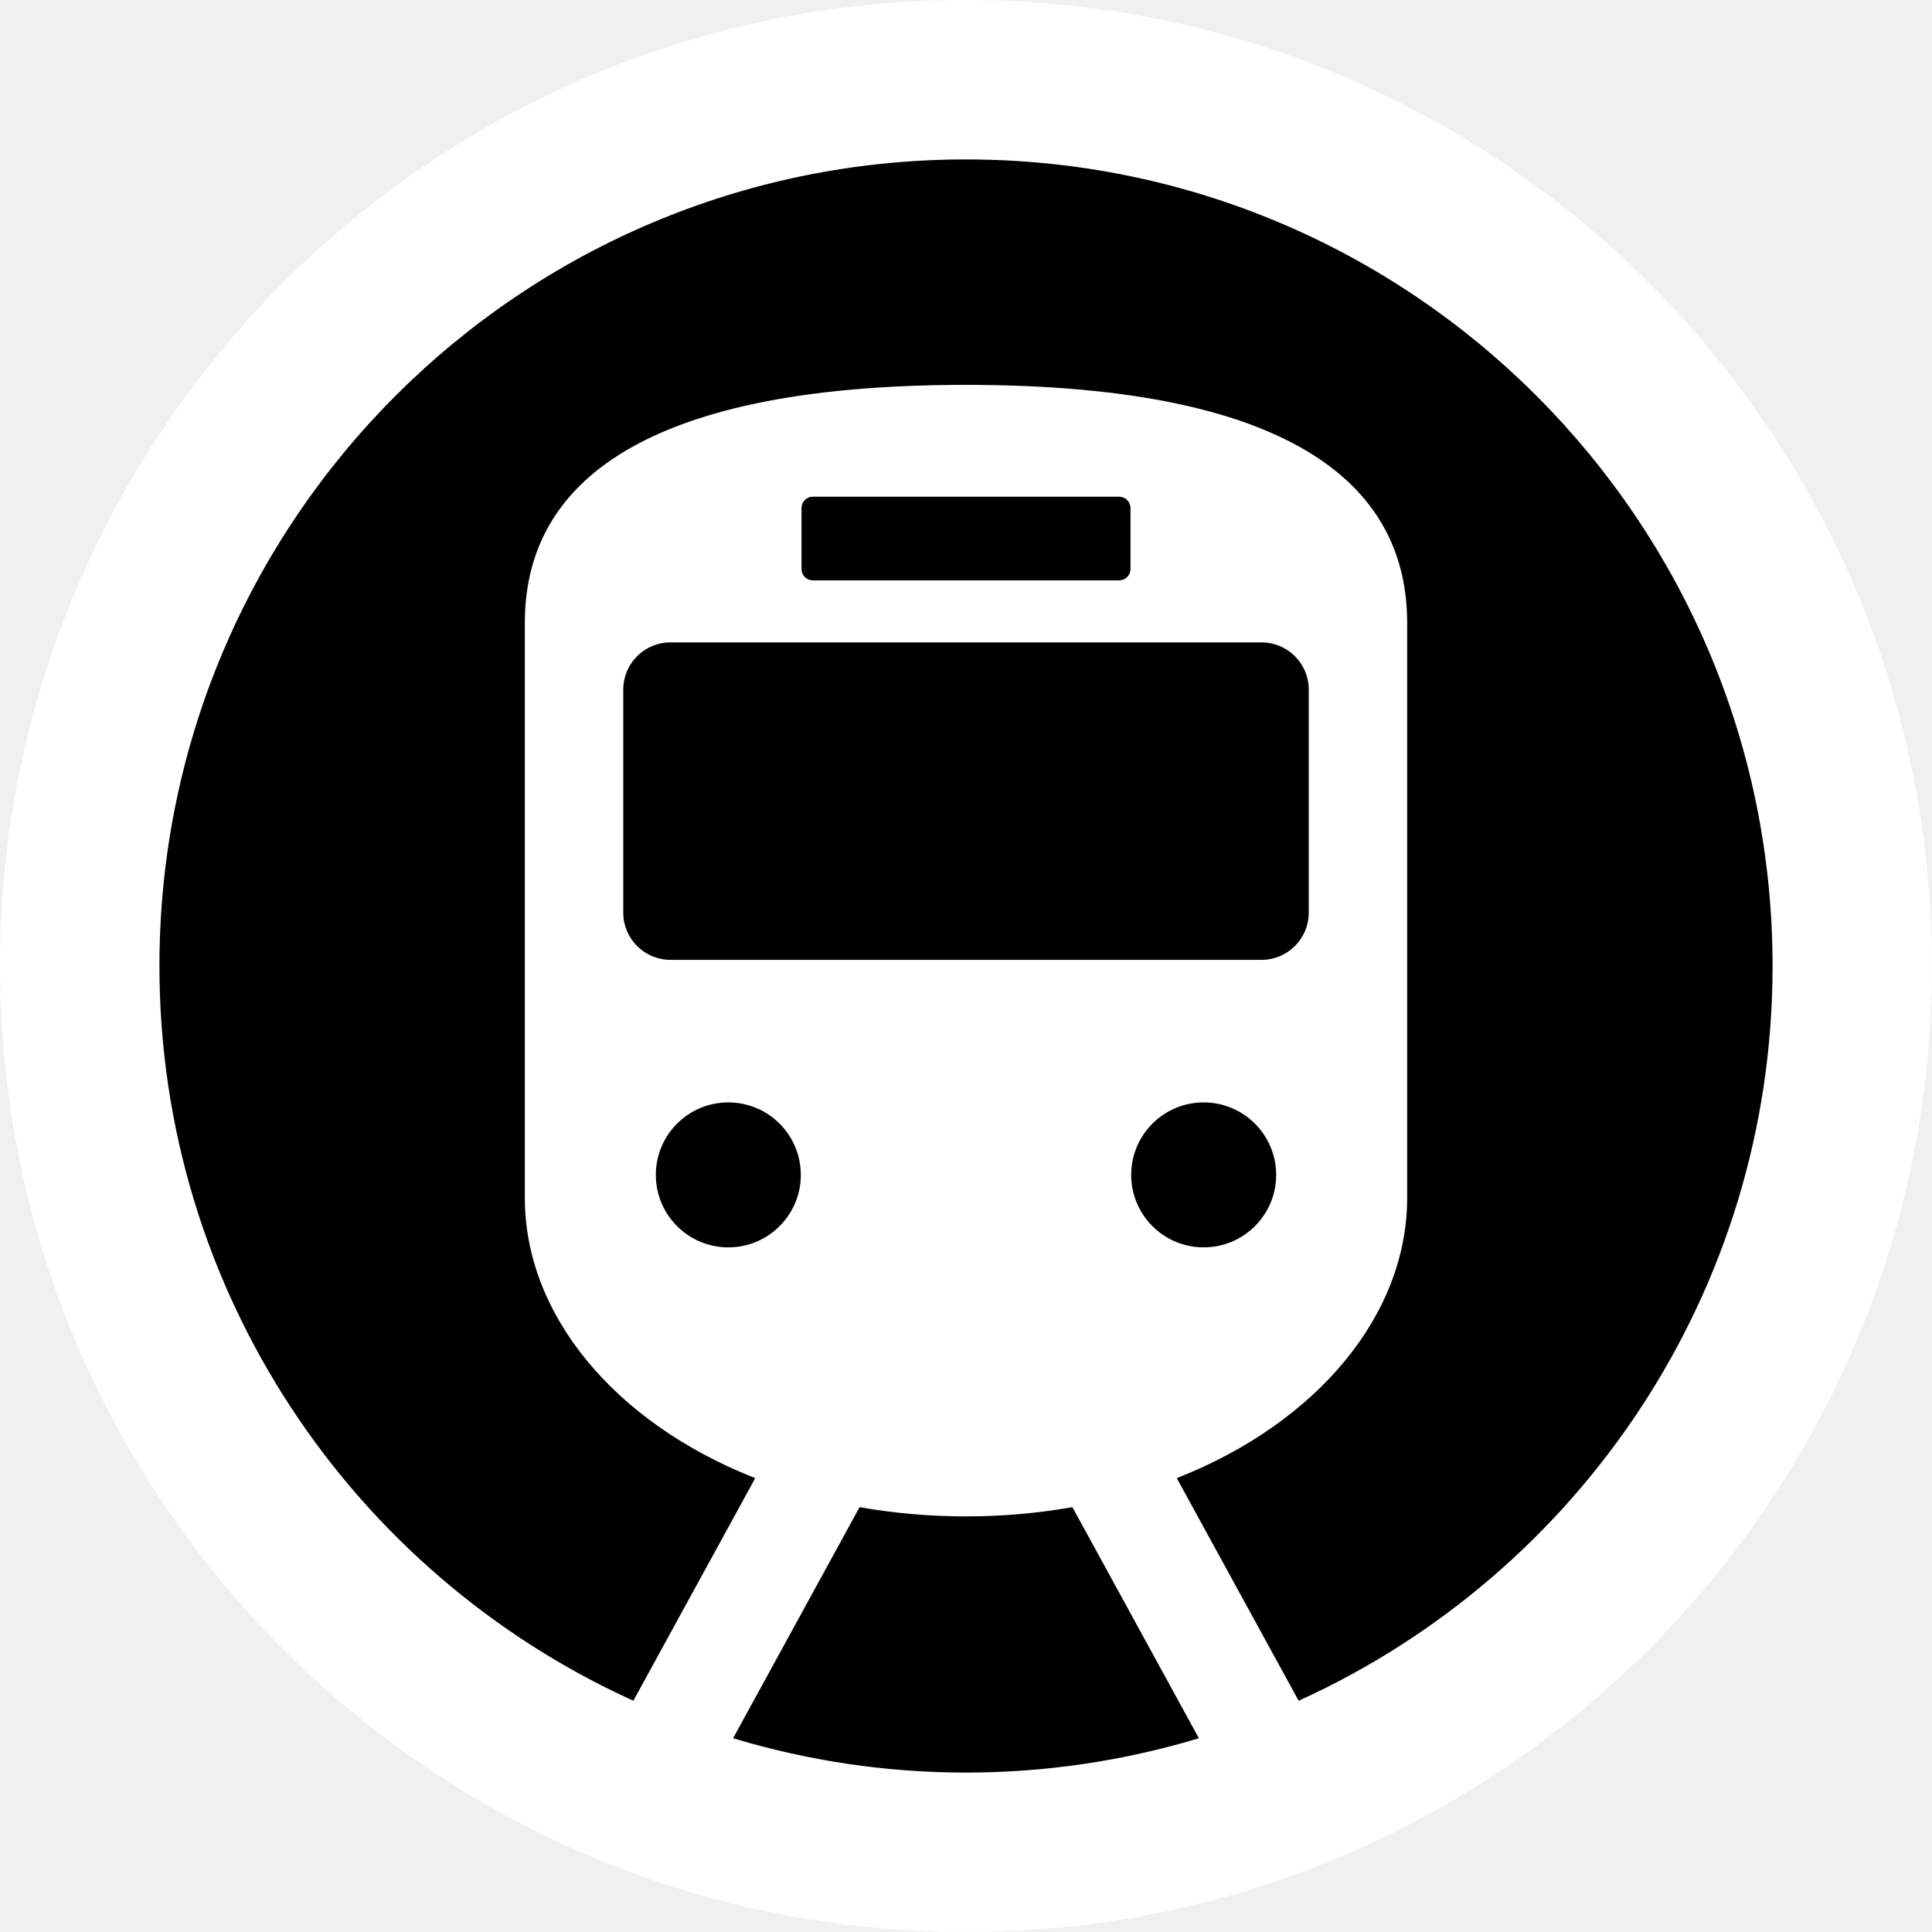
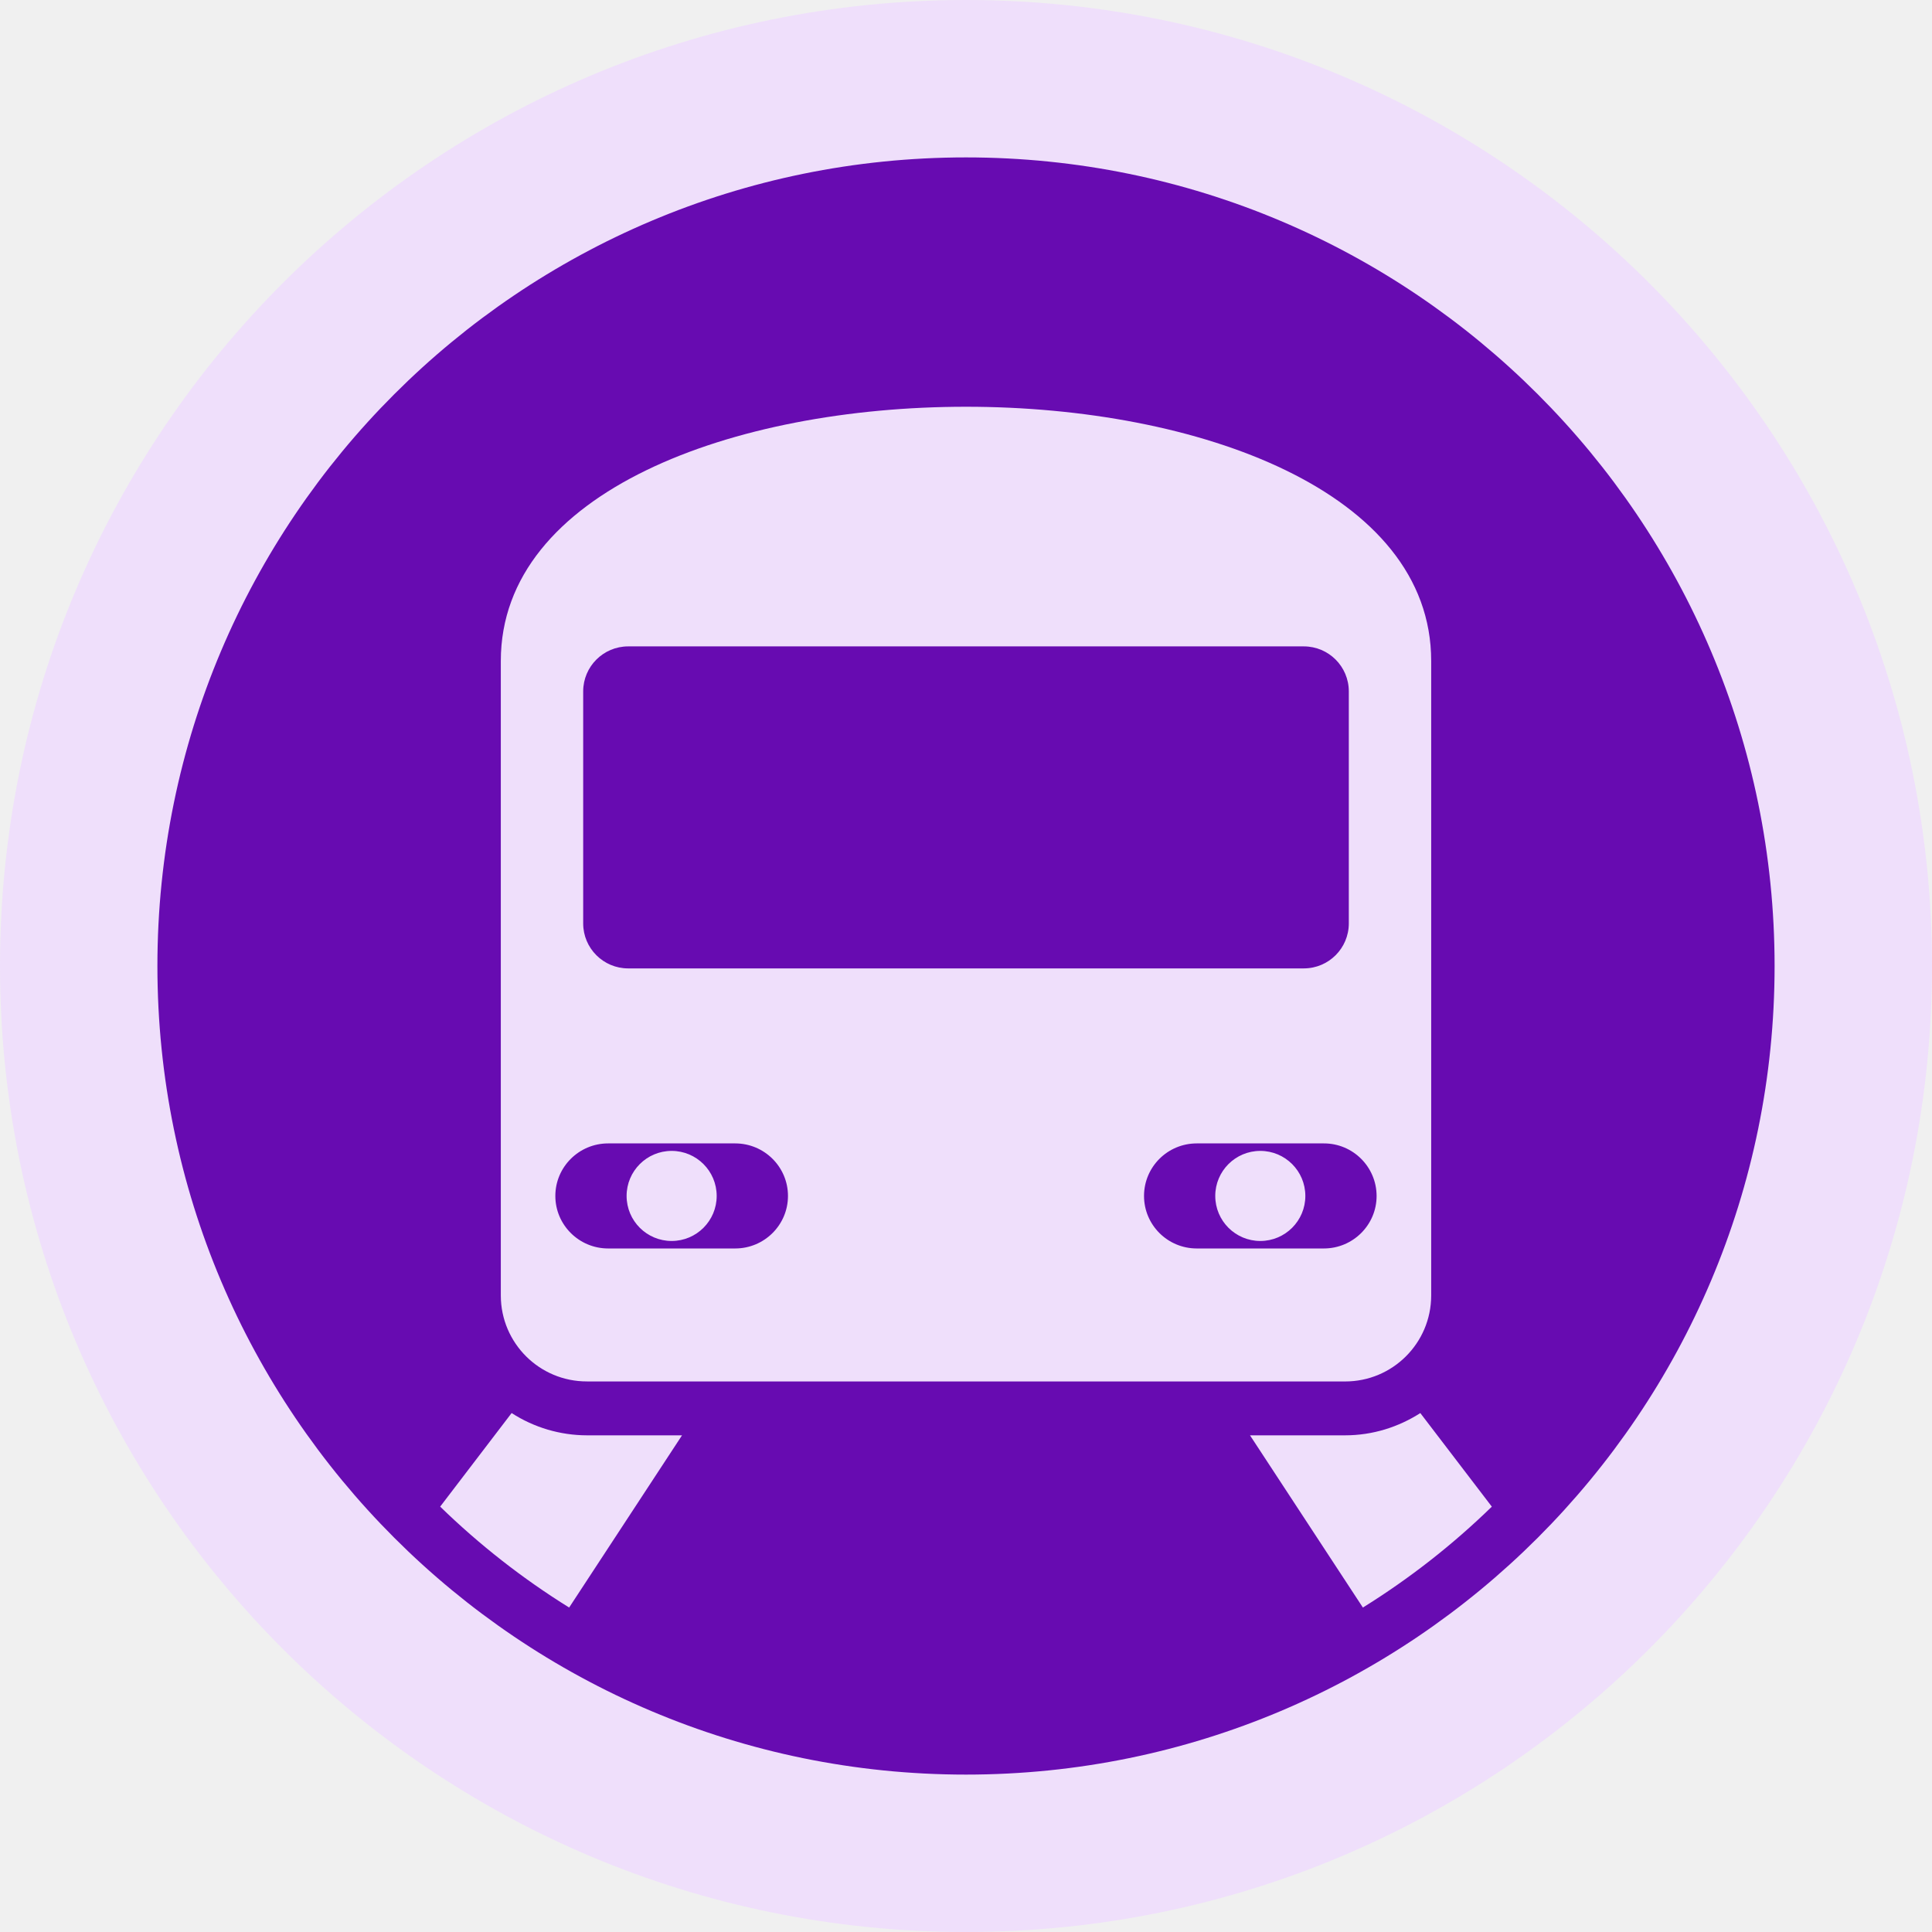
- <svg xmlns="http://www.w3.org/2000/svg" height="64px" width="64px" version="1.1" id="_x32_" viewBox="-51.2 -51.2 614.40 614.40" xml:space="preserve" fill="#000000" stroke="#000000">
+ <svg xmlns="http://www.w3.org/2000/svg" width="64px" height="64px" viewBox="-3.84 -3.84 71.68 71.68" aria-hidden="true" role="img" class="iconify iconify--emojione-monotone" preserveAspectRatio="xMidYMid meet" fill="#000000">
  <g id="SVGRepo_bgCarrier" stroke-width="0">
-     <rect x="-51.2" y="-51.2" width="614.40" height="614.40" rx="307.2" fill="#ffffff" strokewidth="0" />
+     <rect x="-3.84" y="-3.84" width="71.68" height="71.68" rx="35.84" fill="#efdffb" strokewidth="0" />
  </g>
  <g id="SVGRepo_tracerCarrier" stroke-linecap="round" stroke-linejoin="round" />
  <g id="SVGRepo_iconCarrier">
-     <style type="text/css"> .st0{fill:#000000;} </style>
-     <g>
-       <path class="st0" d="M147.504,168.1v70.937c0,8.014,6.497,14.511,14.52,14.511h187.961c8.014,0,14.511-6.497,14.511-14.511V168.1 c0-8.014-6.497-14.511-14.511-14.511H162.024C154.001,153.589,147.504,160.086,147.504,168.1z" />
-       <path class="st0" d="M256,431.532c-11.68,0-22.896-1.019-33.581-2.882l-39.75,72.631C205.91,508.225,230.508,512,256,512 c25.491,0,50.089-3.775,73.322-10.719l-39.75-72.631C278.896,430.513,267.68,431.532,256,431.532z" />
-       <path class="st0" d="M304.699,132.858c1.72,0,3.11-1.381,3.11-3.101v-19.382c0-1.719-1.39-3.118-3.11-3.118h-97.398 c-1.719,0-3.11,1.399-3.11,3.118v19.382c0,1.72,1.391,3.101,3.11,3.101H304.699z" />
-       <path class="st0" d="M256,0C114.614,0,0,114.614,0,256c0,103.558,61.532,192.698,149.998,233.011l38.266-69.892 c-44.452-17.646-73.061-52.01-73.061-89.375V146.889c0-42.058,33.513-76.196,140.796-76.196 c107.274,0,140.796,34.138,140.796,76.196v182.854c0,37.356-28.609,71.73-73.061,89.375l38.267,69.892 C450.467,448.698,512,359.558,512,256C512,114.614,397.386,0,256,0z" />
-       <path class="st0" d="M180.411,344.979c12.463,0,22.559-10.095,22.559-22.542c0-12.463-10.096-22.558-22.559-22.558 c-12.446,0-22.55,10.095-22.55,22.558C157.86,334.884,167.964,344.979,180.411,344.979z" />
-       <path class="st0" d="M331.588,299.879c-12.463,0-22.558,10.095-22.558,22.558c0,12.447,10.095,22.542,22.558,22.542 c12.447,0,22.55-10.095,22.55-22.542C354.139,309.974,344.035,299.879,331.588,299.879z" />
-     </g>
+     <path d="M19.465 32.089h25.07a1.67 1.67 0 0 0 1.668-1.668V21.81a1.67 1.67 0 0 0-1.668-1.668h-25.07a1.67 1.67 0 0 0-1.668 1.668v8.611c0 .92.748 1.668 1.668 1.668" fill="#670bb1" />
+     <path d="M32 2C15.432 2 2 15.432 2 32s13.432 30 30 30s30-13.432 30-30S48.568 2 32 2M17.276 55.802a28.246 28.246 0 0 1-4.785-3.744l2.651-3.472a5.166 5.166 0 0 0 2.795.827h3.527l-4.188 6.389m.662-8.389a3.19 3.19 0 0 1-3.197-3.182V20.683c0-6.288 8.63-9.432 17.26-9.432c8.629 0 17.258 3.144 17.258 9.432v23.549a3.19 3.19 0 0 1-3.195 3.182H17.938zm28.787 8.389l-4.188-6.389h3.526c1.03 0 1.985-.309 2.793-.826l2.653 3.472a28.182 28.182 0 0 1-4.784 3.743" fill="#670bb1" />
+     <path d="M23.436 38.582h-4.713c-1.08 0-1.959.873-1.959 1.949s.879 1.949 1.959 1.949h4.713c1.082 0 1.959-.873 1.959-1.949s-.877-1.949-1.959-1.949m-2.356 3.62a1.671 1.671 0 1 1-.002-3.342a1.671 1.671 0 0 1 .002 3.342" fill="#670bb1" />
+     <path d="M47.234 40.531a1.954 1.954 0 0 0-1.957-1.949h-4.715c-1.082 0-1.957.873-1.957 1.949s.875 1.949 1.957 1.949h4.715c1.08 0 1.957-.873 1.957-1.949m-4.314 1.671a1.671 1.671 0 1 1-.002-3.342a1.671 1.671 0 0 1 .002 3.342" fill="#670bb1" />
  </g>
</svg>
